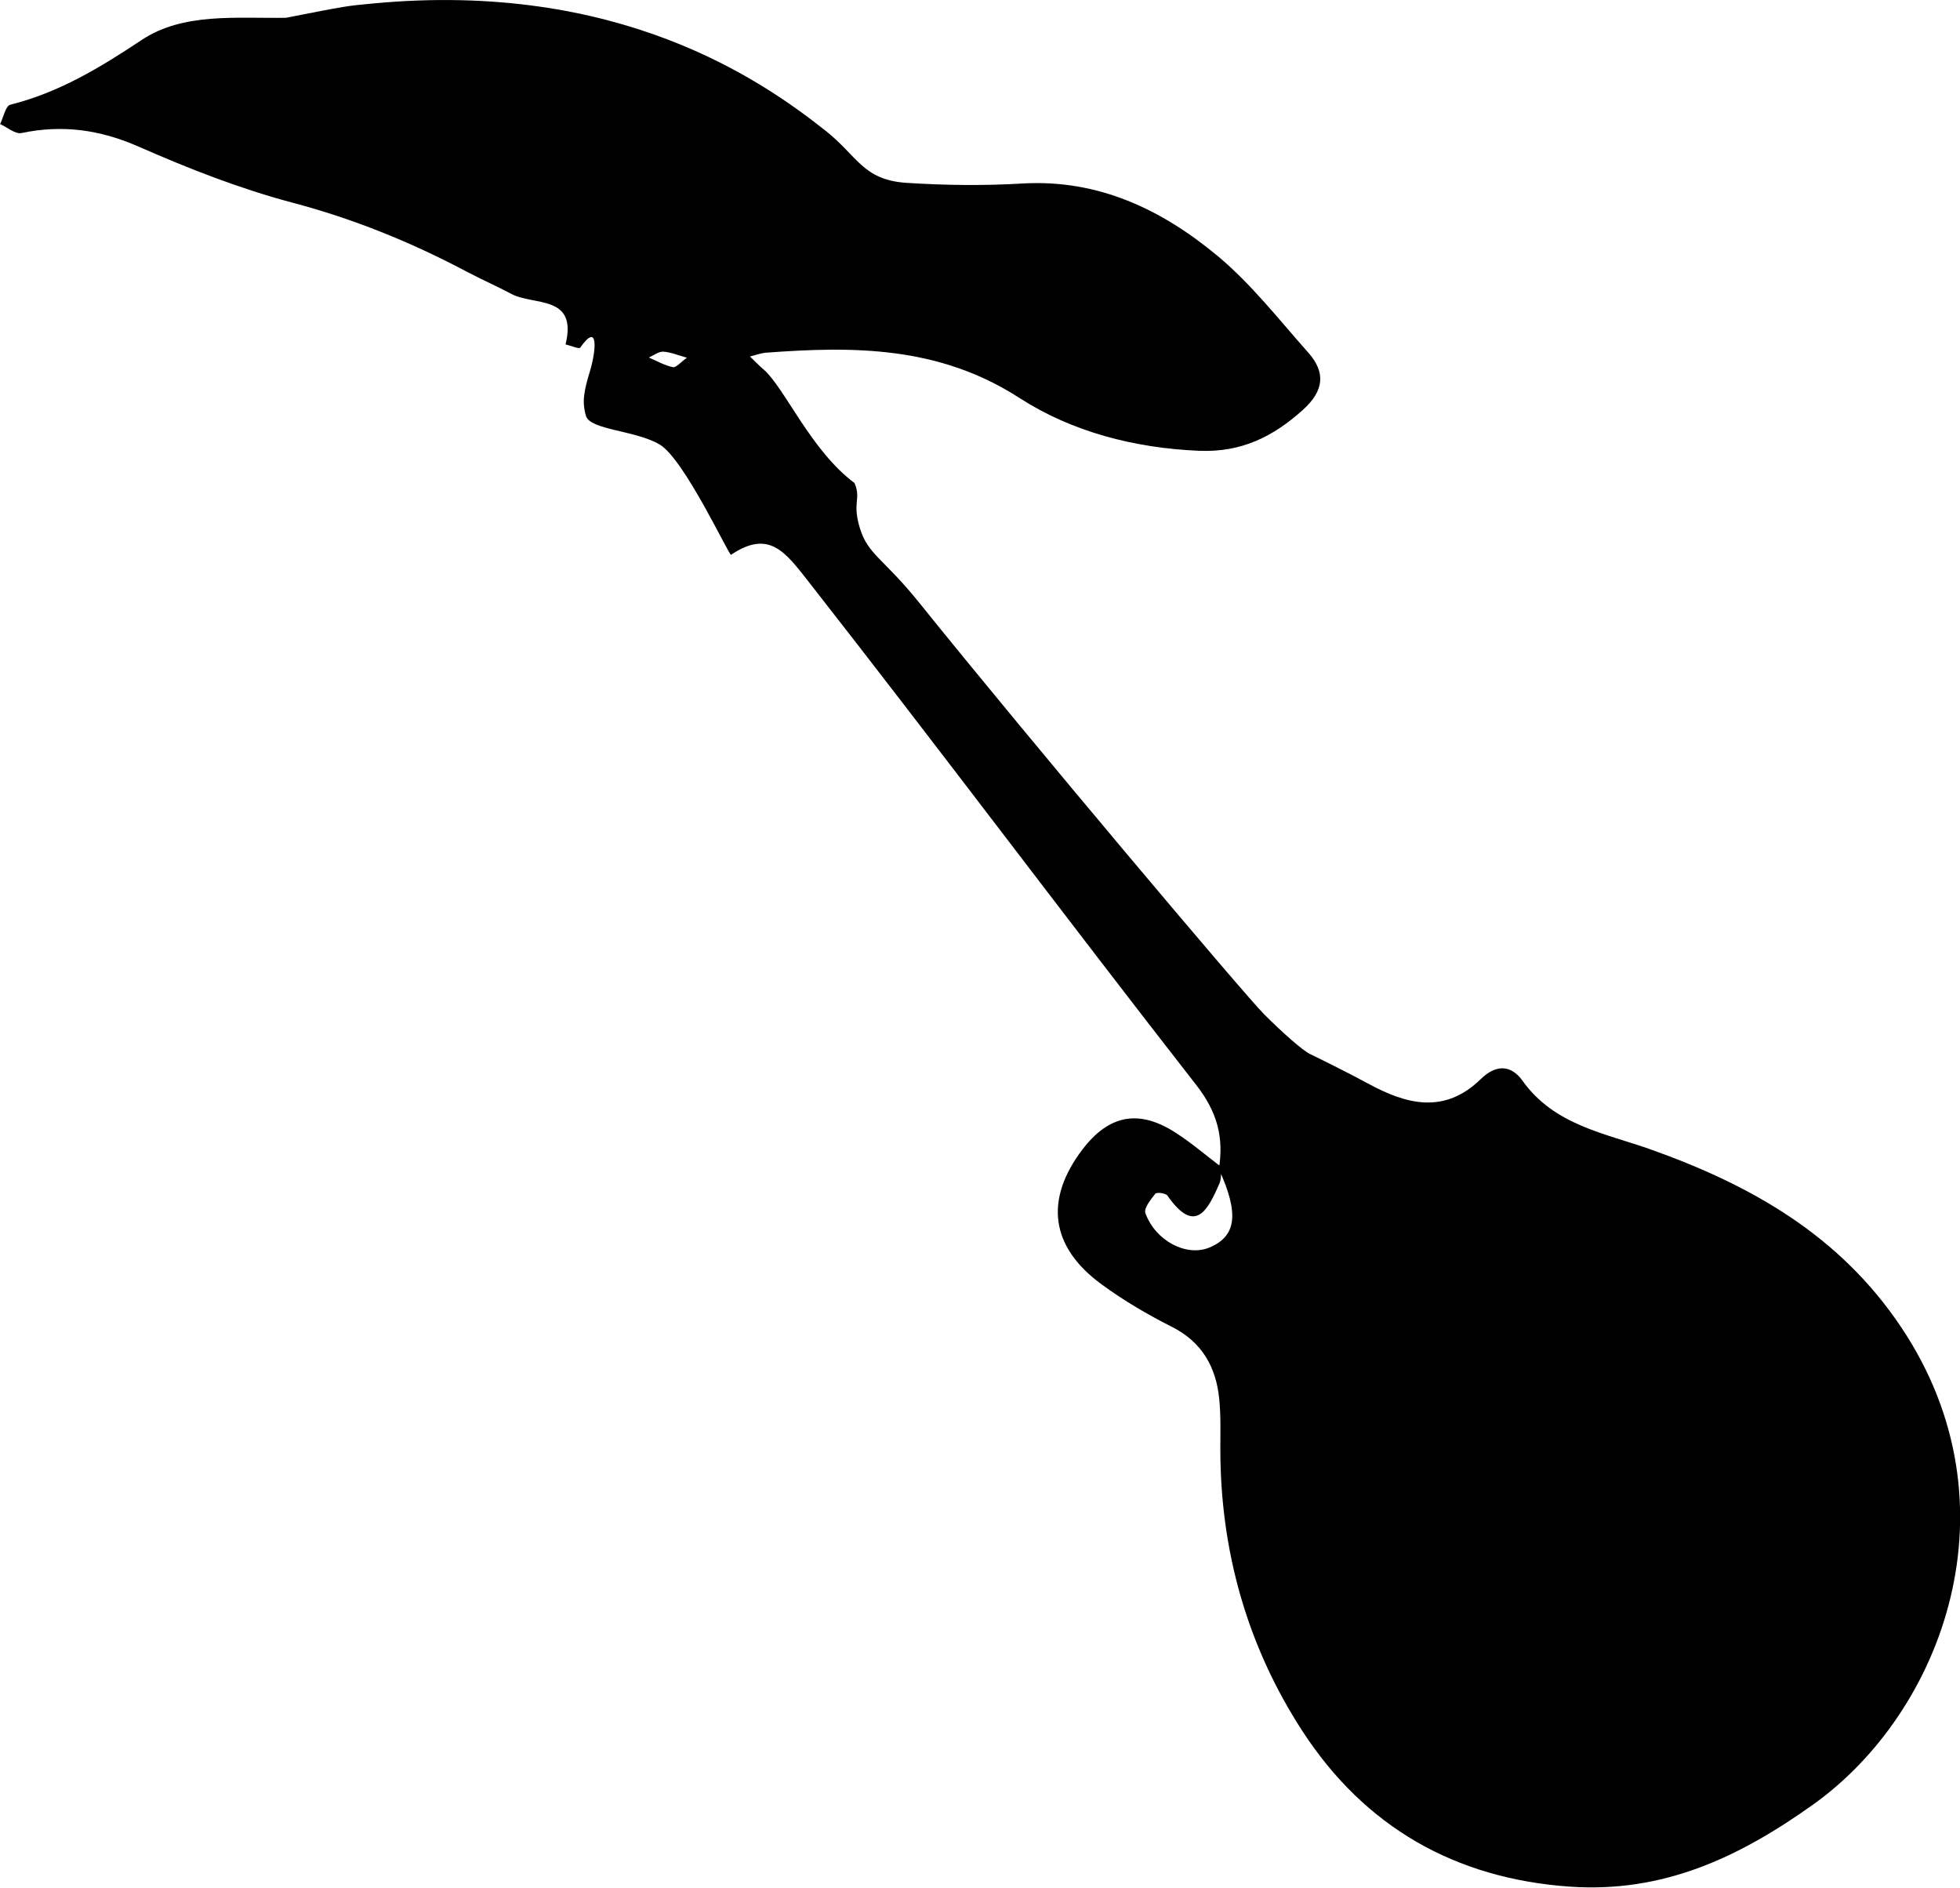
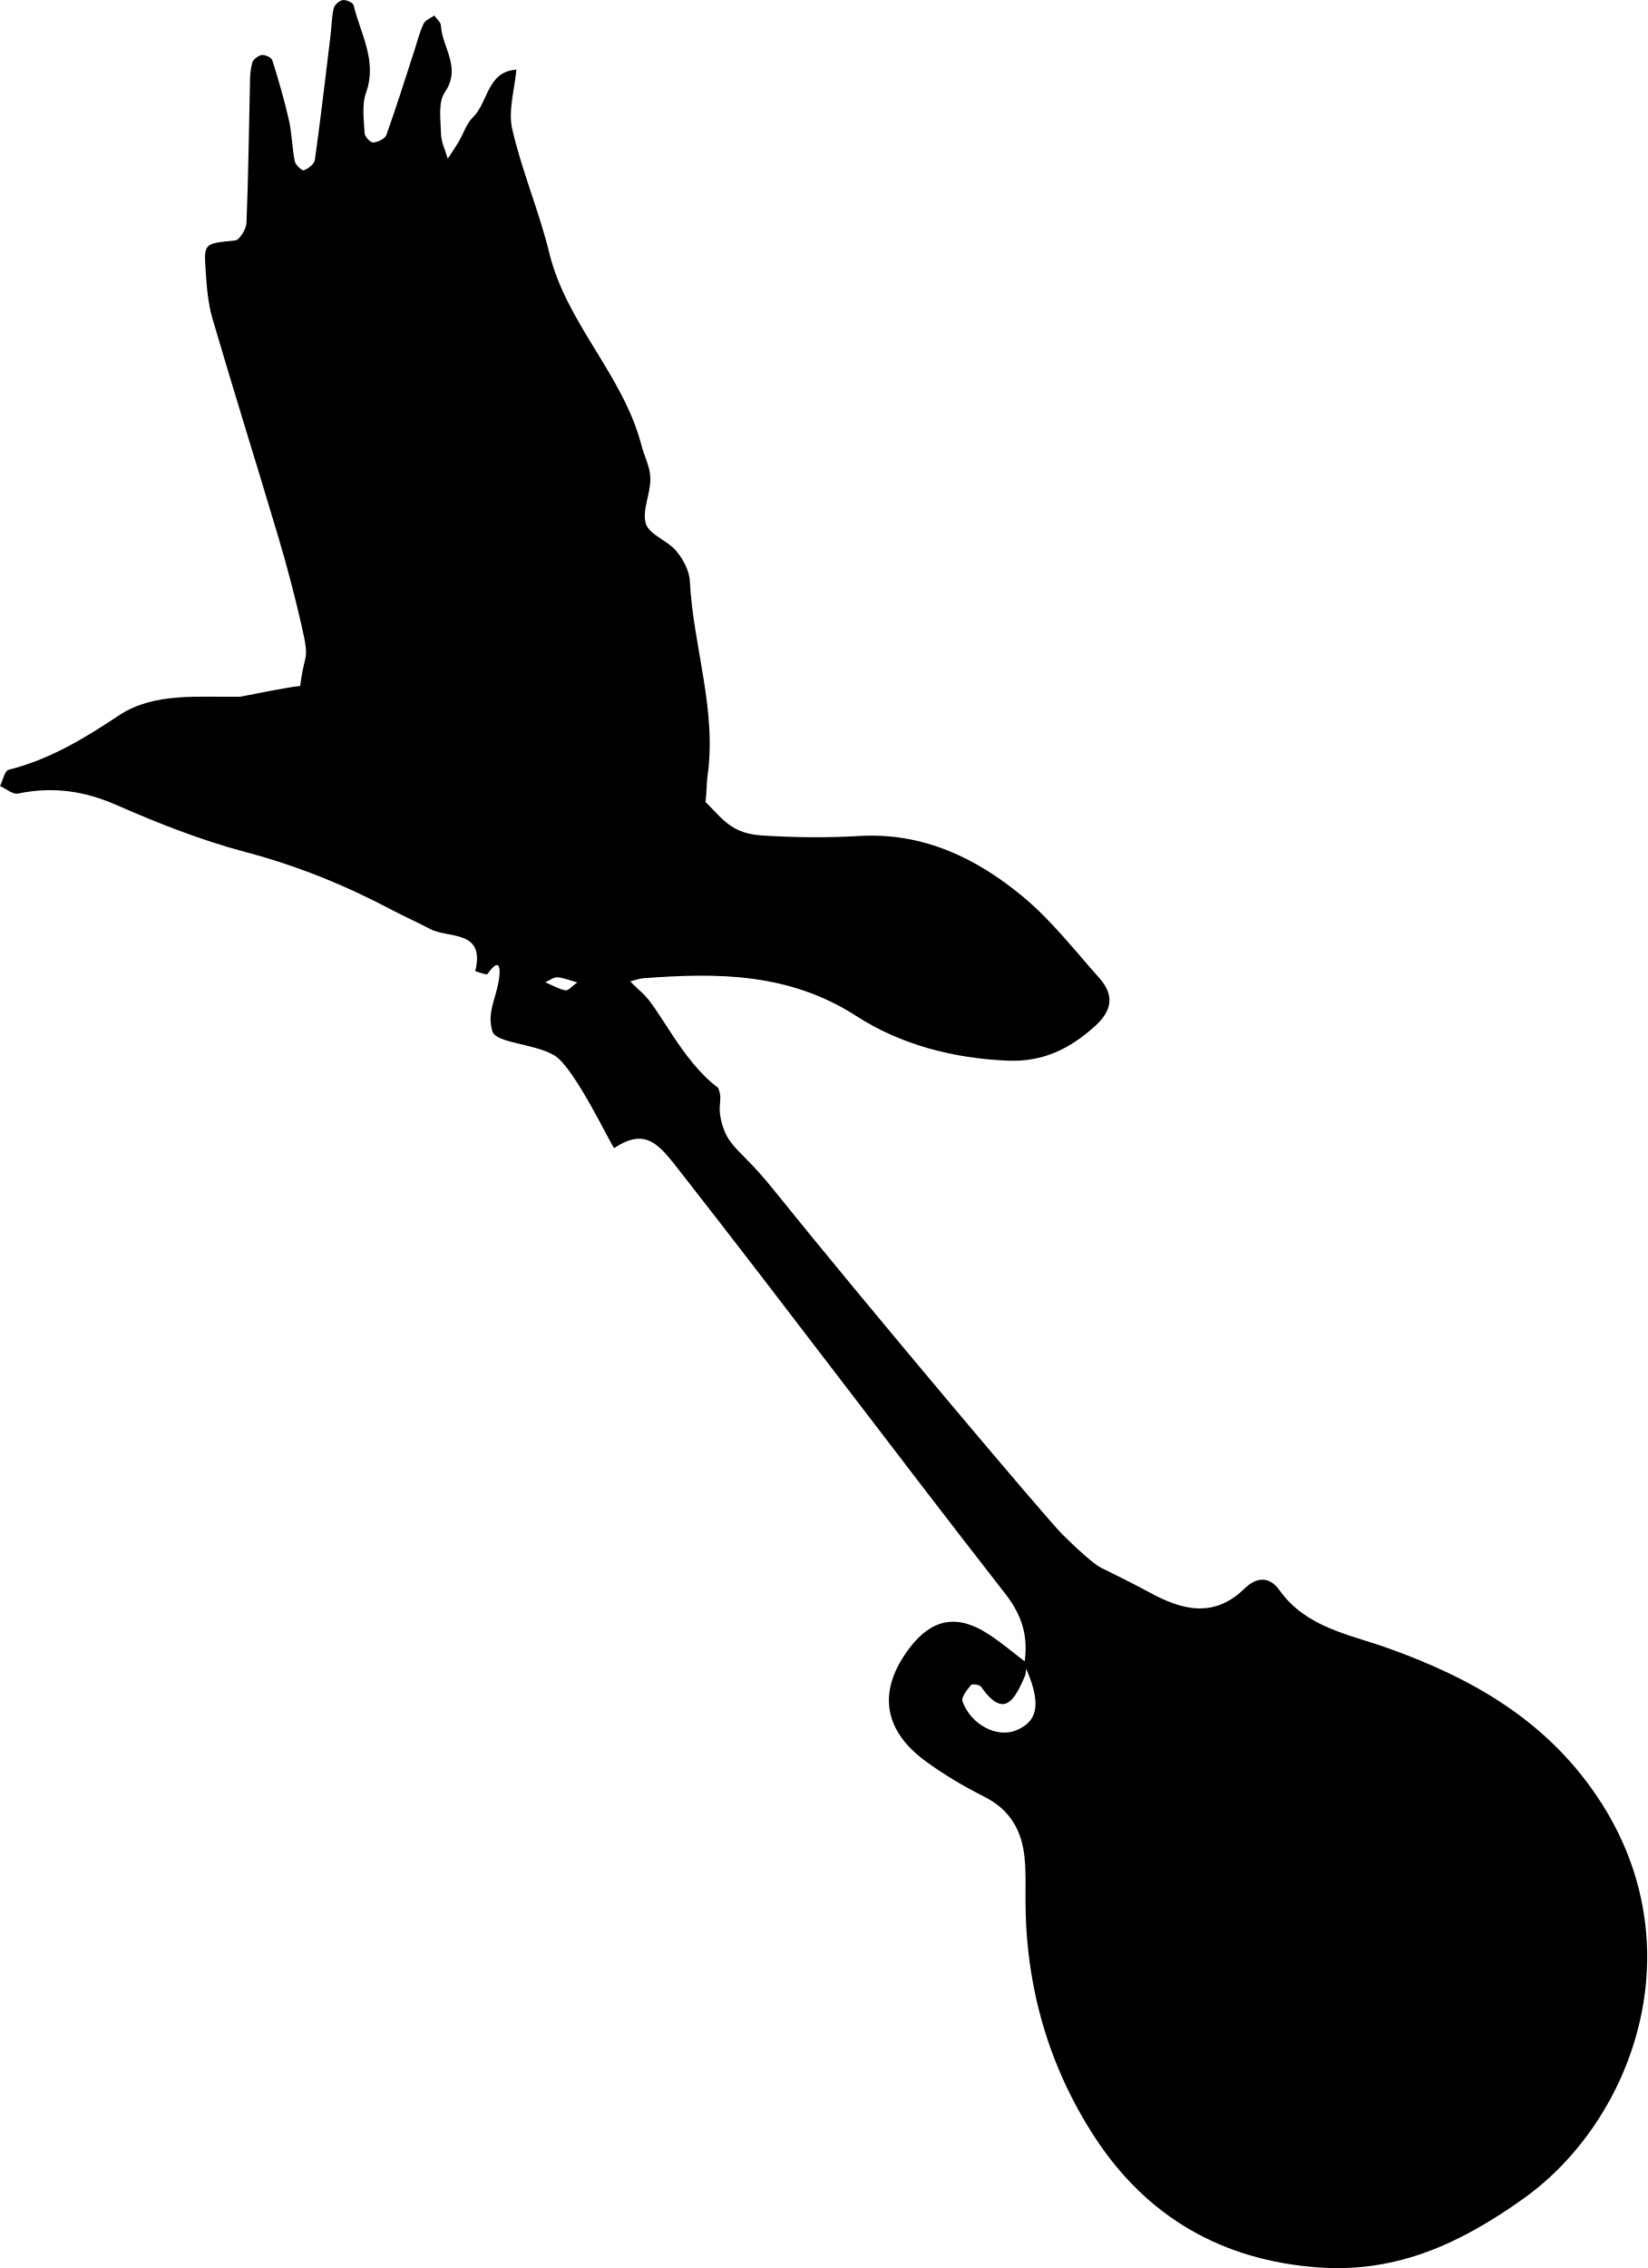
- <svg xmlns="http://www.w3.org/2000/svg" version="1.1" id="svg4649" width="37.599" height="36.202" viewBox="0 0 37.599 36.202">
+ <svg xmlns="http://www.w3.org/2000/svg" version="1.1" id="svg4649" width="37.599" height="51.76" viewBox="0 0 37.599 51.76">
  <defs id="defs4653" />
-   <path d="m 13.178,6.862 c -0.175,-0.048 -0.315,-0.109 -0.459,-0.117 -0.088,0 -0.181,0.073 -0.272,0.113 0.152,0.065 0.301,0.152 0.461,0.185 0.063,0.012 0.151,-0.097 0.269,-0.181 M 23.381,22.426 c 0.099,-0.604 -0.028,-1.095 -0.432,-1.612 -2.501,-3.205 -4.937,-6.463 -7.444,-9.664 -0.441,-0.561 -0.753,-0.999 -1.481,-0.508 -0.036,0.024 -0.901,-1.844 -1.372,-2.117 -0.471,-0.275 -1.333,-0.275 -1.412,-0.549 -0.079,-0.275 -0.039,-0.471 0.079,-0.863 0.117,-0.392 0.167,-0.953 -0.189,-0.444 -0.021,0.031 -0.184,-0.04 -0.281,-0.063 0.236,-0.959 -0.612,-0.737 -1.041,-0.969 -0.279,-0.149 -0.571,-0.276 -0.851,-0.424 -1.071,-0.568 -2.177,-1.017 -3.356,-1.328 -1.005,-0.267 -1.987,-0.653 -2.941,-1.072 -0.743,-0.327 -1.465,-0.425 -2.249,-0.261 -0.12,0.024 -0.272,-0.111 -0.409,-0.172 0.064,-0.128 0.104,-0.348 0.195,-0.371 0.931,-0.233 1.717,-0.708 2.519,-1.241 0.8,-0.533 1.821,-0.411 2.771,-0.427 1.174,-0.23 1.161,-0.227 1.675,-0.275 4.708,-0.443 7.45,1.471 8.678,2.444 0.615,0.487 0.713,0.944 1.556,0.998 0.737,0.047 1.481,0.056 2.217,0.012 1.457,-0.085 2.675,0.5 3.744,1.389 0.647,0.539 1.176,1.221 1.74,1.855 0.34,0.383 0.299,0.733 -0.1,1.095 -0.576,0.521 -1.188,0.821 -1.993,0.788 -1.241,-0.051 -2.443,-0.365 -3.447,-1.013 -1.545,-0.997 -3.176,-0.995 -4.871,-0.868 -0.101,0.01 -0.2,0.048 -0.299,0.073 0.087,0.083 0.169,0.169 0.26,0.247 0.401,0.345 0.908,1.557 1.745,2.179 0.135,0.316 -0.052,0.359 0.104,0.868 0.157,0.511 0.449,0.572 1.14,1.431 2.153,2.676 6.243,7.521 6.611,7.889 0.368,0.367 0.74,0.696 0.887,0.767 0.147,0.071 0.737,0.361 1.103,0.561 0.74,0.404 1.469,0.6 2.171,-0.084 0.275,-0.268 0.568,-0.291 0.801,0.037 0.609,0.852 1.584,1.004 2.465,1.317 1.92,0.685 3.617,1.643 4.799,3.411 2.275,3.401 0.803,7.376 -1.695,9.155 -1.429,1.019 -2.881,1.697 -4.668,1.572 -2.201,-0.155 -3.929,-1.147 -5.121,-2.977 -1.059,-1.625 -1.579,-3.455 -1.579,-5.416 0,-0.32 0.011,-0.641 -0.021,-0.959 -0.061,-0.615 -0.328,-1.091 -0.907,-1.385 -0.468,-0.236 -0.927,-0.505 -1.349,-0.815 -0.987,-0.72 -1.1,-1.629 -0.365,-2.592 0.508,-0.664 1.084,-0.773 1.791,-0.313 0.304,0.196 0.581,0.435 0.872,0.655 -0.011,0.103 0,0.217 -0.035,0.308 -0.225,0.513 -0.465,1.007 -1.001,0.239 -0.033,-0.048 -0.205,-0.069 -0.232,-0.036 -0.088,0.109 -0.224,0.28 -0.191,0.372 0.197,0.539 0.793,0.841 1.228,0.66 0.52,-0.217 0.573,-0.647 0.184,-1.501" style="display:inline;fill:#000000;fill-opacity:1;fill-rule:nonzero;stroke:none;stroke-width:1.333" id="path4720" />
-   <path id="path4673-9" style="display:none;fill:#000000;fill-opacity:0.394;fill-rule:nonzero;stroke:none;stroke-width:1.333" d="m 7.825,-15.556 c -0.079,0.012 -0.188,0.108 -0.207,0.185 -0.047,0.205 -0.049,0.42 -0.074,0.631 -0.115,0.945 -0.225,1.891 -0.357,2.834 -0.013,0.093 -0.149,0.197 -0.252,0.234 -0.041,0.016 -0.19,-0.122 -0.207,-0.207 -0.061,-0.309 -0.064,-0.631 -0.133,-0.938 -0.104,-0.46 -0.237,-0.916 -0.379,-1.365 -0.02,-0.062 -0.162,-0.131 -0.238,-0.121 -0.081,0.011 -0.195,0.097 -0.219,0.174 -0.042,0.148 -0.053,0.312 -0.053,0.471 -0.026,1.065 -0.036,2.131 -0.08,3.195 -0.01,0.14 -0.157,0.382 -0.258,0.393 -0.703,0.071 -0.717,0.057 -0.674,0.68 0.024,0.368 0.052,0.745 0.154,1.096 0.488,1.668 1.01,3.328 1.506,4.994 0.196,0.657 0.37,1.324 0.523,1.988 0.223,0.967 0.05,0.525 -0.049,1.652 2.611,1.78 3.723,2.214 8.496,2.96 0.882,0.119 0.775,-0.651 0.82,-1.096 0.233,-1.544 -0.321,-2.996 -0.397,-4.5 -0.012,-0.239 -0.156,-0.505 -0.314,-0.693 -0.2,-0.237 -0.611,-0.365 -0.69,-0.617 -0.093,-0.304 0.112,-0.688 0.102,-1.037 0,-0.252 -0.138,-0.5 -0.203,-0.754 -0.415,-1.603 -1.711,-2.772 -2.106,-4.394 -0.232,-0.952 -0.625,-1.866 -0.844,-2.82 -0.098,-0.423 0.055,-0.904 0.094,-1.357 -0.672,0.043 -0.638,0.746 -0.994,1.09 -0.145,0.14 -0.21,0.364 -0.318,0.547 -0.079,0.135 -0.169,0.263 -0.254,0.395 -0.054,-0.193 -0.154,-0.385 -0.154,-0.58 -0.01,-0.317 -0.068,-0.711 0.088,-0.938 0.386,-0.565 -0.061,-1.016 -0.09,-1.516 0,-0.08 -0.099,-0.157 -0.152,-0.234 -0.084,0.061 -0.204,0.104 -0.244,0.188 -0.089,0.187 -0.139,0.393 -0.203,0.59 -0.212,0.651 -0.416,1.305 -0.646,1.949 -0.031,0.088 -0.196,0.162 -0.303,0.172 -0.064,0 -0.195,-0.138 -0.195,-0.221 -0.015,-0.305 -0.066,-0.641 0.033,-0.914 0.263,-0.733 -0.127,-1.345 -0.283,-2 -0.015,-0.059 -0.168,-0.127 -0.244,-0.115 z" />
+   <path d="m 13.178,22.421 c -0.175,-0.048 -0.315,-0.109 -0.459,-0.117 -0.088,0 -0.181,0.073 -0.272,0.113 0.152,0.065 0.301,0.152 0.461,0.185 0.063,0.012 0.151,-0.097 0.269,-0.181 m 10.203,15.564 c 0.099,-0.604 -0.028,-1.095 -0.432,-1.612 -2.501,-3.205 -4.937,-6.463 -7.444,-9.664 -0.441,-0.561 -0.753,-0.999 -1.481,-0.508 -0.036,0.024 -0.901,-1.844 -1.372,-2.117 -0.471,-0.275 -1.333,-0.275 -1.412,-0.549 -0.079,-0.275 -0.039,-0.471 0.079,-0.863 0.117,-0.392 0.167,-0.953 -0.189,-0.444 -0.021,0.031 -0.184,-0.04 -0.281,-0.063 0.236,-0.959 -0.612,-0.737 -1.041,-0.969 -0.279,-0.149 -0.571,-0.276 -0.851,-0.424 -1.071,-0.568 -2.177,-1.017 -3.356,-1.328 -1.005,-0.267 -1.987,-0.653 -2.941,-1.072 -0.743,-0.327 -1.465,-0.425 -2.249,-0.261 -0.12,0.024 -0.272,-0.111 -0.409,-0.172 0.064,-0.128 0.104,-0.348 0.195,-0.371 0.931,-0.233 1.717,-0.708 2.519,-1.241 0.8,-0.533 1.821,-0.411 2.771,-0.427 1.174,-0.23 1.161,-0.227 1.675,-0.275 4.708,-0.443 7.45,1.471 8.678,2.444 0.615,0.487 0.713,0.944 1.556,0.998 0.737,0.047 1.481,0.056 2.217,0.012 1.457,-0.085 2.675,0.5 3.744,1.389 0.647,0.539 1.176,1.221 1.74,1.855 0.34,0.383 0.299,0.733 -0.1,1.095 -0.576,0.521 -1.188,0.821 -1.993,0.788 -1.241,-0.051 -2.443,-0.365 -3.447,-1.013 -1.545,-0.997 -3.176,-0.995 -4.871,-0.868 -0.101,0.01 -0.2,0.048 -0.299,0.073 0.087,0.083 0.169,0.169 0.26,0.247 0.401,0.345 0.908,1.557 1.745,2.179 0.135,0.316 -0.052,0.359 0.104,0.868 0.157,0.511 0.449,0.572 1.14,1.431 2.153,2.676 6.243,7.521 6.611,7.889 0.368,0.367 0.74,0.696 0.887,0.767 0.147,0.071 0.737,0.361 1.103,0.561 0.74,0.404 1.469,0.6 2.171,-0.084 0.275,-0.268 0.568,-0.291 0.801,0.037 0.609,0.852 1.584,1.004 2.465,1.317 1.92,0.685 3.617,1.643 4.799,3.411 2.275,3.401 0.803,7.376 -1.695,9.155 -1.429,1.019 -2.881,1.697 -4.668,1.572 -2.201,-0.155 -3.929,-1.147 -5.121,-2.977 -1.059,-1.625 -1.579,-3.455 -1.579,-5.416 0,-0.32 0.011,-0.641 -0.021,-0.959 -0.061,-0.615 -0.328,-1.091 -0.907,-1.385 -0.468,-0.236 -0.927,-0.505 -1.349,-0.815 -0.987,-0.72 -1.1,-1.629 -0.365,-2.592 0.508,-0.664 1.084,-0.773 1.791,-0.313 0.304,0.196 0.581,0.435 0.872,0.655 -0.011,0.103 0,0.217 -0.035,0.308 -0.225,0.513 -0.465,1.007 -1.001,0.239 -0.033,-0.048 -0.205,-0.069 -0.232,-0.036 -0.088,0.109 -0.224,0.28 -0.191,0.372 0.197,0.539 0.793,0.841 1.228,0.66 0.52,-0.217 0.573,-0.647 0.184,-1.501" style="display:inline;fill:#000000;fill-opacity:1;fill-rule:nonzero;stroke:none;stroke-width:1.333" id="path4720" />
+   <path id="path4673-9" style="display:inline;fill:#000000;fill-opacity:1;fill-rule:nonzero;stroke:none;stroke-width:1.333" d="m 7.825,0.002 c -0.079,0.012 -0.188,0.108 -0.207,0.185 -0.047,0.205 -0.049,0.42 -0.074,0.631 C 7.429,1.764 7.319,2.71 7.187,3.652 c -0.013,0.093 -0.149,0.197 -0.252,0.234 -0.041,0.016 -0.19,-0.122 -0.207,-0.207 -0.061,-0.309 -0.064,-0.631 -0.133,-0.938 -0.104,-0.46 -0.237,-0.916 -0.379,-1.365 -0.02,-0.062 -0.162,-0.131 -0.238,-0.121 -0.081,0.011 -0.195,0.097 -0.219,0.174 -0.042,0.148 -0.053,0.312 -0.053,0.471 -0.026,1.065 -0.036,2.131 -0.08,3.195 -0.01,0.14 -0.157,0.382 -0.258,0.393 -0.703,0.071 -0.717,0.057 -0.674,0.68 0.024,0.368 0.052,0.745 0.154,1.096 0.488,1.668 1.01,3.327 1.506,4.994 0.196,0.657 0.37,1.324 0.523,1.988 0.223,0.967 0.05,0.525 -0.049,1.652 2.611,1.78 3.723,2.214 8.496,2.96 0.882,0.119 0.775,-0.651 0.82,-1.096 0.233,-1.544 -0.321,-2.996 -0.397,-4.5 -0.012,-0.239 -0.156,-0.505 -0.314,-0.693 -0.2,-0.237 -0.611,-0.365 -0.69,-0.617 -0.093,-0.304 0.112,-0.688 0.102,-1.037 0,-0.252 -0.138,-0.5 -0.203,-0.754 C 14.228,8.559 12.932,7.39 12.537,5.767 12.305,4.815 11.912,3.901 11.693,2.947 c -0.098,-0.423 0.055,-0.904 0.094,-1.357 -0.672,0.043 -0.638,0.746 -0.994,1.09 -0.145,0.14 -0.21,0.364 -0.318,0.547 -0.079,0.135 -0.169,0.263 -0.254,0.395 -0.054,-0.193 -0.154,-0.385 -0.154,-0.58 -0.01,-0.317 -0.068,-0.711 0.088,-0.938 0.386,-0.565 -0.061,-1.016 -0.09,-1.516 0,-0.08 -0.099,-0.157 -0.152,-0.234 -0.084,0.061 -0.204,0.104 -0.244,0.188 -0.089,0.187 -0.139,0.393 -0.203,0.59 -0.212,0.651 -0.416,1.305 -0.646,1.949 -0.031,0.088 -0.196,0.162 -0.303,0.172 -0.064,0 -0.195,-0.138 -0.195,-0.221 -0.015,-0.305 -0.066,-0.641 0.033,-0.914 0.263,-0.733 -0.127,-1.345 -0.283,-2 -0.015,-0.059 -0.168,-0.127 -0.244,-0.115 z" />
</svg>
